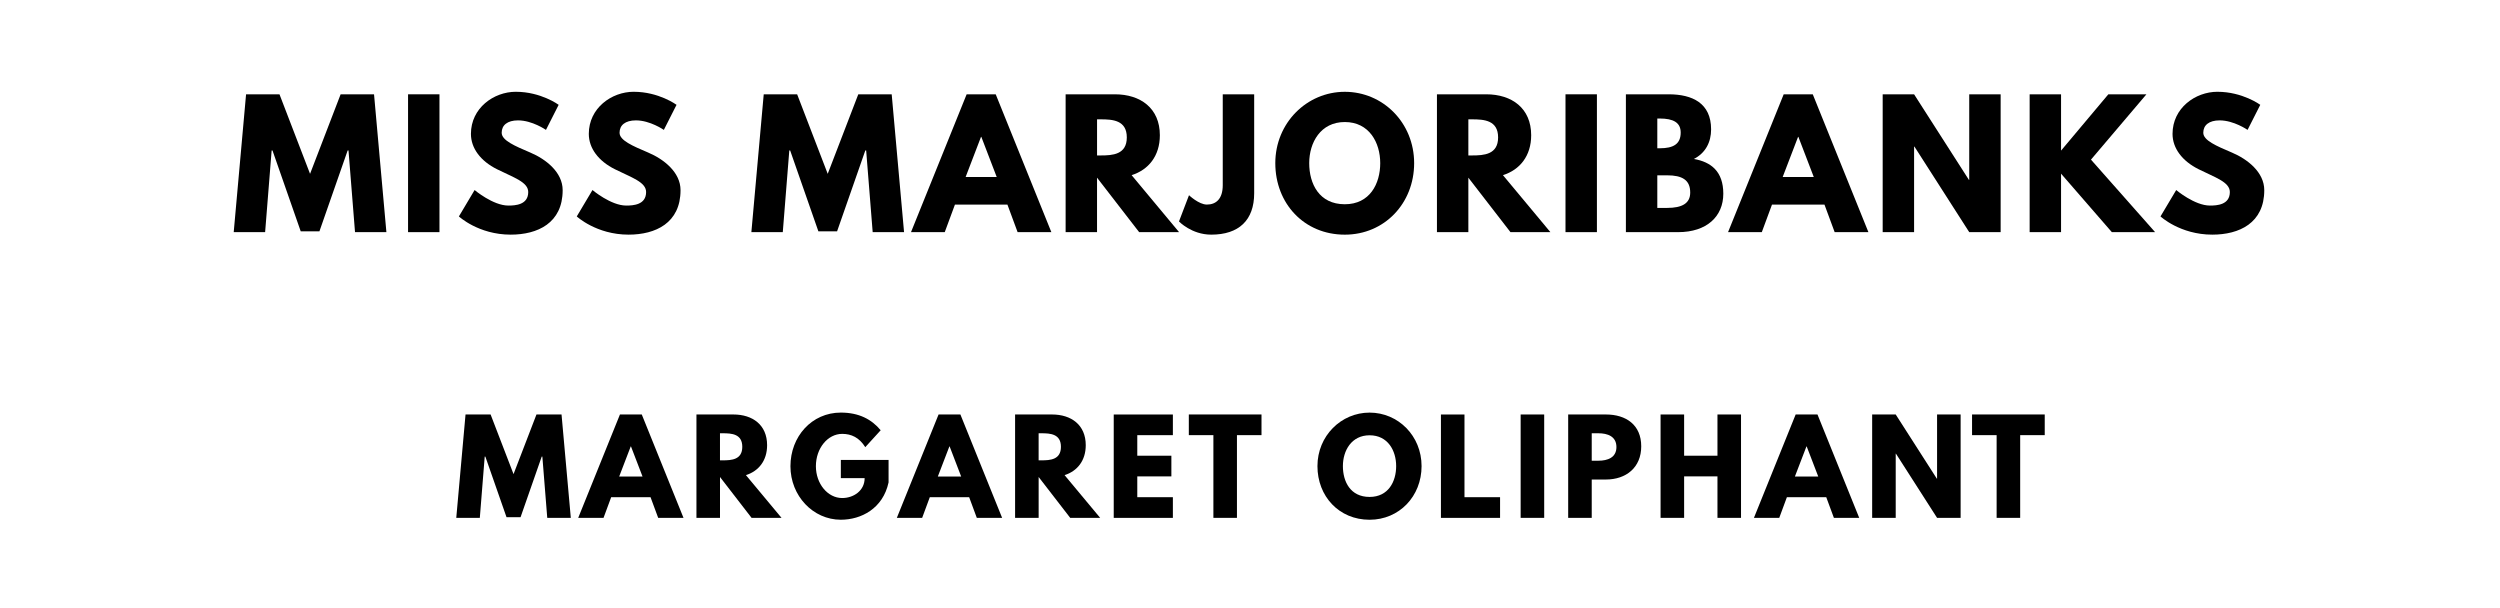
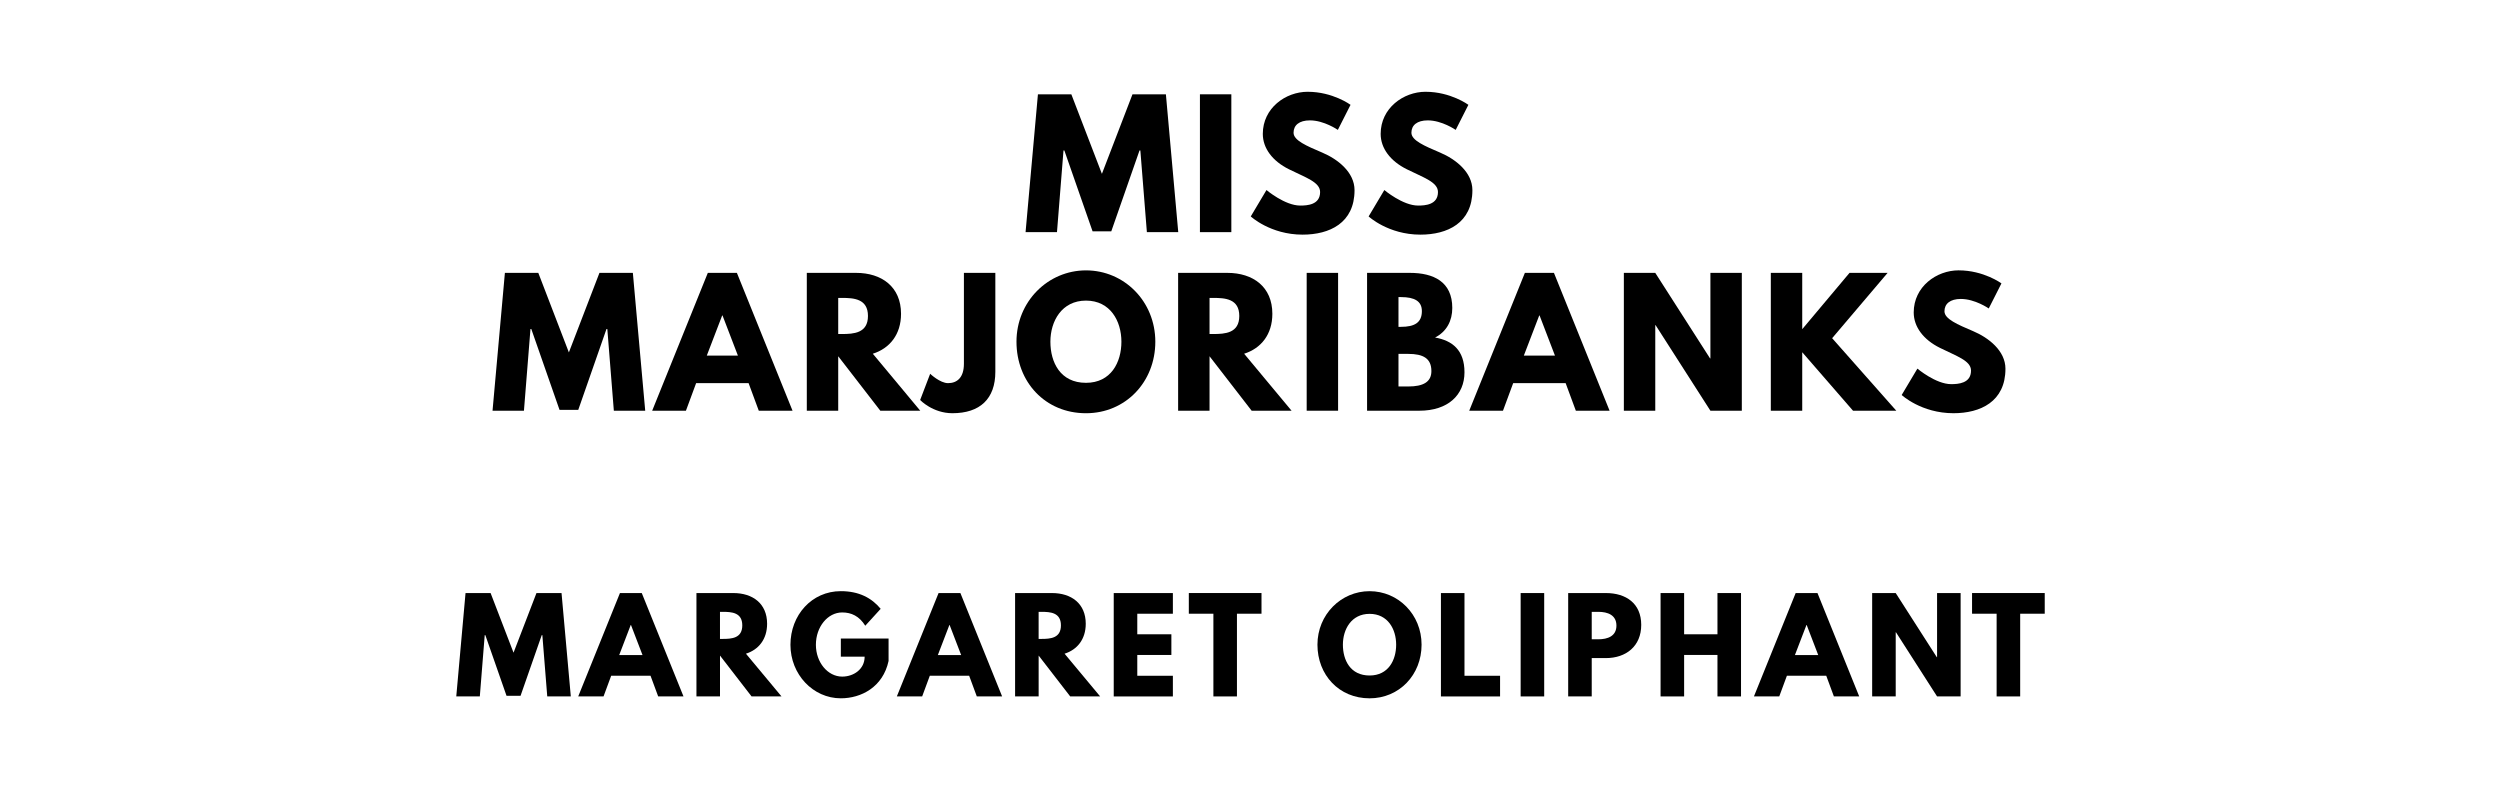
- <svg xmlns="http://www.w3.org/2000/svg" version="1.1" viewBox="0 0 1400 340">
-   <g aria-label="MISS MARJORIBANKS">
-     <path d="M198.81,130.00l-3.65-45.75l-0.47,0.00l-15.81,45.29l-10.48,0.00l-15.81-45.29l-0.47,0.00l-3.65,45.75l-17.59,0.00l6.92-77.19l18.71,0.00l17.12,44.54l17.12-44.54l18.71,0.00l6.92,77.19l-17.59,0.00z" />
-     <path d="M246.10,52.81l0.00,77.19l-17.59,0.00l0.00-77.19l17.59,0.00z" />
-     <path d="M288.90,51.40c14.04,0.00,23.95,7.30,23.95,7.30l-7.11,14.04s-7.67-5.33-15.63-5.33c-5.99,0.00-9.17,2.71-9.17,6.92c0.00,4.30,7.30,7.39,16.09,11.13c8.61,3.65,18.06,10.95,18.06,21.05c0.00,18.43-14.04,24.89-29.10,24.89c-18.06,0.00-29.01-10.20-29.01-10.20l8.80-14.78s10.29,8.70,18.90,8.70c3.84,0.00,11.13-0.37,11.13-7.58c0.00-5.61-8.23-8.14-17.40-12.73c-9.26-4.58-14.69-11.79-14.69-19.84c0.00-14.41,12.73-23.58,25.17-23.58z" />
-     <path d="M354.91,51.40c14.04,0.00,23.95,7.30,23.95,7.30l-7.11,14.04s-7.67-5.33-15.63-5.33c-5.99,0.00-9.17,2.71-9.17,6.92c0.00,4.30,7.30,7.39,16.09,11.13c8.61,3.65,18.06,10.95,18.06,21.05c0.00,18.43-14.04,24.89-29.10,24.89c-18.06,0.00-29.01-10.20-29.01-10.20l8.80-14.78s10.29,8.70,18.90,8.70c3.84,0.00,11.13-0.37,11.13-7.58c0.00-5.61-8.23-8.14-17.40-12.73c-9.26-4.58-14.69-11.79-14.69-19.84c0.00-14.41,12.73-23.58,25.17-23.58z" />
-     <path d="M488.70,130.00l-3.65-45.75l-0.47,0.00l-15.81,45.29l-10.48,0.00l-15.81-45.29l-0.47,0.00l-3.65,45.75l-17.59,0.00l6.92-77.19l18.71,0.00l17.12,44.54l17.12-44.54l18.71,0.00l6.92,77.19l-17.59,0.00z" />
-     <path d="M557.60,52.81l31.16,77.19l-18.90,0.00l-5.71-15.44l-29.38,0.00l-5.71,15.44l-18.90,0.00l31.16-77.19l16.28,0.00z  M558.16,99.12l-8.61-22.46l-0.19,0.00l-8.61,22.46l17.40,0.00z" />
-     <path d="M596.75,52.81l27.60,0.00c14.32,0.00,25.17,7.77,25.17,22.92c0.00,11.60-6.36,19.37-15.81,22.36l26.57,31.91l-22.36,0.00l-23.58-30.50l0.00,30.50l-17.59,0.00l0.00-77.19z  M614.35,87.05l2.06,0.00c6.64,0.00,14.60-0.47,14.60-10.11s-7.95-10.11-14.60-10.11l-2.06,0.00l0.00,20.21z" />
-     <path d="M702.34,52.81l0.00,55.39c0.00,15.16-8.61,23.20-24.05,23.20c-11.04,0.00-18.06-7.39-18.06-7.39l5.61-14.69s5.52,5.24,10.01,5.24c5.05,0.00,8.89-3.09,8.89-10.85l0.00-50.90l17.59,0.00z" />
-     <path d="M714.17,91.36c0.00-22.55,17.68-39.95,38.92-39.95c21.43,0.00,38.83,17.40,38.83,39.95s-16.65,40.05-38.83,40.05c-22.83,0.00-38.92-17.50-38.92-40.05z  M733.16,91.36c0.00,11.51,5.52,23.02,19.93,23.02c14.04,0.00,19.84-11.51,19.84-23.02s-6.18-23.02-19.84-23.02c-13.57,0.00-19.93,11.51-19.93,23.02z" />
-     <path d="M804.69,52.81l27.60,0.00c14.32,0.00,25.17,7.77,25.17,22.92c0.00,11.60-6.36,19.37-15.81,22.36l26.57,31.91l-22.36,0.00l-23.58-30.50l0.00,30.50l-17.59,0.00l0.00-77.19z  M822.28,87.05l2.06,0.00c6.64,0.00,14.60-0.47,14.60-10.11s-7.95-10.11-14.60-10.11l-2.06,0.00l0.00,20.21z" />
-     <path d="M894.27,52.81l0.00,77.19l-17.59,0.00l0.00-77.19l17.59,0.00z" />
-     <path d="M910.50,52.81l23.95,0.00c13.29,0.00,23.77,4.96,23.77,19.65c0.00,7.11-3.09,13.19-9.64,16.56c9.64,1.68,16.47,7.02,16.47,19.46c0.00,12.73-9.26,21.52-25.26,21.52l-29.29,0.00l0.00-77.19z  M928.09,83.03l1.40,0.00c7.58,0.00,11.70-2.34,11.70-8.80c0.00-5.52-4.02-7.86-11.70-7.86l-1.40,0.00l0.00,16.65z  M928.09,116.43l5.52,0.00c8.33,0.00,12.91-2.53,12.91-8.61c0.00-7.11-4.58-9.64-12.91-9.64l-5.52,0.00l0.00,18.25z" />
-     <path d="M1015.15,52.81l31.16,77.19l-18.90,0.00l-5.71-15.44l-29.38,0.00l-5.71,15.44l-18.90,0.00l31.16-77.19l16.28,0.00z  M1015.71,99.12l-8.61-22.46l-0.19,0.00l-8.61,22.46l17.40,0.00z" />
-     <path d="M1071.89,82.09l0.00,47.91l-17.59,0.00l0.00-77.19l17.59,0.00l30.69,47.91l0.19,0.00l0.00-47.91l17.59,0.00l0.00,77.19l-17.59,0.00l-30.69-47.91l-0.19,0.00z" />
-     <path d="M1206.86,130.00l-24.23,0.00l-28.44-32.75l0.00,32.75l-17.59,0.00l0.00-77.19l17.59,0.00l0.00,31.53l26.48-31.53l21.33,0.00l-31.06,36.58z" />
-     <path d="M1241.80,51.40c14.04,0.00,23.95,7.30,23.95,7.30l-7.11,14.04s-7.67-5.33-15.63-5.33c-5.99,0.00-9.17,2.71-9.17,6.92c0.00,4.30,7.30,7.39,16.09,11.13c8.61,3.65,18.06,10.95,18.06,21.05c0.00,18.43-14.04,24.89-29.10,24.89c-18.06,0.00-29.01-10.20-29.01-10.20l8.80-14.78s10.29,8.70,18.90,8.70c3.84,0.00,11.13-0.37,11.13-7.58c0.00-5.61-8.23-8.14-17.40-12.73c-9.26-4.58-14.69-11.79-14.69-19.84c0.00-14.41,12.73-23.58,25.17-23.58z" />
+ <svg xmlns="http://www.w3.org/2000/svg" version="1.1" viewBox="0 0 1400 440">
+   <g aria-label="MISS">
+     <path d="M642.25,130.00l-3.65-45.75l-0.47,0.00l-15.81,45.29l-10.48,0.00l-15.81-45.29l-0.47,0.00l-3.65,45.75l-17.59,0.00l6.92-77.19l18.71,0.00l17.12,44.54l17.12-44.54l18.71,0.00l6.92,77.19l-17.59,0.00z" />
+     <path d="M689.55,52.81l0.00,77.19l-17.59,0.00l0.00-77.19l17.59,0.00z" />
+     <path d="M732.35,51.40c14.04,0.00,23.95,7.30,23.95,7.30l-7.11,14.04s-7.67-5.33-15.63-5.33c-5.99,0.00-9.17,2.71-9.17,6.92c0.00,4.30,7.30,7.39,16.09,11.13c8.61,3.65,18.06,10.95,18.06,21.05c0.00,18.43-14.04,24.89-29.10,24.89c-18.06,0.00-29.01-10.20-29.01-10.20l8.80-14.78s10.29,8.70,18.90,8.70c3.84,0.00,11.13-0.37,11.13-7.58c0.00-5.61-8.23-8.14-17.40-12.73c-9.26-4.58-14.69-11.79-14.69-19.84c0.00-14.41,12.73-23.58,25.17-23.58z" />
+     <path d="M798.35,51.40c14.04,0.00,23.95,7.30,23.95,7.30l-7.11,14.04s-7.67-5.33-15.63-5.33c-5.99,0.00-9.17,2.71-9.17,6.92c0.00,4.30,7.30,7.39,16.09,11.13c8.61,3.65,18.06,10.95,18.06,21.05c0.00,18.43-14.04,24.89-29.10,24.89c-18.06,0.00-29.01-10.20-29.01-10.20l8.80-14.78s10.29,8.70,18.90,8.70c3.84,0.00,11.13-0.37,11.13-7.58c0.00-5.61-8.23-8.14-17.40-12.73c-9.26-4.58-14.69-11.79-14.69-19.84c0.00-14.41,12.73-23.58,25.17-23.58z" />
+   </g>
+   <g aria-label="MARJORIBANKS">
+     <path d="M343.75,230.00l-3.65-45.75l-0.47,0.00l-15.81,45.29l-10.48,0.00l-15.81-45.29l-0.47,0.00l-3.65,45.75l-17.59,0.00l6.92-77.19l18.71,0.00l17.12,44.54l17.12-44.54l18.71,0.00l6.92,77.19l-17.59,0.00z" />
+     <path d="M412.66,152.81l31.16,77.19l-18.90,0.00l-5.71-15.44l-29.38,0.00l-5.71,15.44l-18.90,0.00l31.16-77.19l16.28,0.00z  M413.22,199.12l-8.61-22.46l-0.19,0.00l-8.61,22.46l17.40,0.00z" />
+     <path d="M451.81,152.81l27.60,0.00c14.32,0.00,25.17,7.77,25.17,22.92c0.00,11.60-6.36,19.37-15.81,22.36l26.57,31.91l-22.36,0.00l-23.58-30.50l0.00,30.50l-17.59,0.00l0.00-77.19z  M469.40,187.05l2.06,0.00c6.64,0.00,14.60-0.47,14.60-10.11s-7.95-10.11-14.60-10.11l-2.06,0.00l0.00,20.21z" />
+     <path d="M557.39,152.81l0.00,55.39c0.00,15.16-8.61,23.20-24.05,23.20c-11.04,0.00-18.06-7.39-18.06-7.39l5.61-14.69s5.52,5.24,10.01,5.24c5.05,0.00,8.89-3.09,8.89-10.85l0.00-50.90l17.59,0.00z" />
+     <path d="M569.23,191.36c0.00-22.55,17.68-39.95,38.92-39.95c21.43,0.00,38.83,17.40,38.83,39.95s-16.65,40.05-38.83,40.05c-22.83,0.00-38.92-17.50-38.92-40.05z  M588.22,191.36c0.00,11.51,5.52,23.02,19.93,23.02c14.04,0.00,19.84-11.51,19.84-23.02s-6.18-23.02-19.84-23.02c-13.57,0.00-19.93,11.51-19.93,23.02z" />
+     <path d="M659.75,152.81l27.60,0.00c14.32,0.00,25.17,7.77,25.17,22.92c0.00,11.60-6.36,19.37-15.81,22.36l26.57,31.91l-22.36,0.00l-23.58-30.50l0.00,30.50l-17.59,0.00l0.00-77.19z  M677.34,187.05l2.06,0.00c6.64,0.00,14.60-0.47,14.60-10.11s-7.95-10.11-14.60-10.11l-2.06,0.00l0.00,20.21z" />
+     <path d="M749.33,152.81l0.00,77.19l-17.59,0.00l0.00-77.19l17.59,0.00z" />
+     <path d="M765.56,152.81l23.95,0.00c13.29,0.00,23.77,4.96,23.77,19.65c0.00,7.11-3.09,13.19-9.64,16.56c9.64,1.68,16.47,7.02,16.47,19.46c0.00,12.73-9.26,21.52-25.26,21.52l-29.29,0.00l0.00-77.19z  M783.15,183.03l1.40,0.00c7.58,0.00,11.70-2.34,11.70-8.80c0.00-5.52-4.02-7.86-11.70-7.86l-1.40,0.00l0.00,16.65z  M783.15,216.43l5.52,0.00c8.33,0.00,12.91-2.53,12.91-8.61c0.00-7.11-4.58-9.64-12.91-9.64l-5.52,0.00l0.00,18.25z" />
+     <path d="M870.21,152.81l31.16,77.19l-18.90,0.00l-5.71-15.44l-29.38,0.00l-5.71,15.44l-18.90,0.00l31.16-77.19l16.28,0.00z  M870.77,199.12l-8.61-22.46l-0.19,0.00l-8.61,22.46l17.40,0.00z" />
+     <path d="M926.95,182.09l0.00,47.91l-17.59,0.00l0.00-77.19l17.59,0.00l30.69,47.91l0.19,0.00l0.00-47.91l17.59,0.00l0.00,77.19l-17.59,0.00l-30.69-47.91l-0.19,0.00z" />
+     <path d="M1061.92,230.00l-24.23,0.00l-28.44-32.75l0.00,32.75l-17.59,0.00l0.00-77.19l17.59,0.00l0.00,31.53l26.48-31.53l21.33,0.00l-31.06,36.58z" />
+     <path d="M1096.86,151.40c14.04,0.00,23.95,7.30,23.95,7.30l-7.11,14.04s-7.67-5.33-15.63-5.33c-5.99,0.00-9.17,2.71-9.17,6.92c0.00,4.30,7.30,7.39,16.09,11.13c8.61,3.65,18.06,10.95,18.06,21.05c0.00,18.43-14.04,24.89-29.10,24.89c-18.06,0.00-29.01-10.20-29.01-10.20l8.80-14.78s10.29,8.70,18.90,8.70c3.84,0.00,11.13-0.37,11.13-7.58c0.00-5.61-8.23-8.14-17.40-12.73c-9.26-4.58-14.69-11.79-14.69-19.84c0.00-14.41,12.73-23.58,25.17-23.58z" />
  </g>
  <g aria-label="MARGARET OLIPHANT">
-     <path d="M306.46,290.00l-2.74-34.32l-0.35,0.00l-11.86,33.96l-7.86,0.00l-11.86-33.96l-0.35,0.00l-2.74,34.32l-13.19,0.00l5.19-57.89l14.04,0.00l12.84,33.40l12.84-33.40l14.04,0.00l5.19,57.89l-13.19,0.00z" />
-     <path d="M359.39,232.11l23.37,57.89l-14.18,0.00l-4.28-11.58l-22.04,0.00l-4.28,11.58l-14.18,0.00l23.37-57.89l12.21,0.00z  M359.81,266.84l-6.46-16.84l-0.14,0.00l-6.46,16.84l13.05,0.00z" />
-     <path d="M390.00,232.11l20.70,0.00c10.74,0.00,18.88,5.82,18.88,17.19c0.00,8.70-4.77,14.53-11.86,16.77l19.93,23.93l-16.77,0.00l-17.68-22.88l0.00,22.88l-13.19,0.00l0.00-57.89z  M403.19,257.79l1.54,0.00c4.98,0.00,10.95-0.35,10.95-7.58s-5.96-7.58-10.95-7.58l-1.54,0.00l0.00,15.16z" />
-     <path d="M497.60,257.58l0.00,12.56c-3.16,14.67-15.37,20.91-26.74,20.91c-15.58,0.00-28.21-13.40-28.21-29.96c0.00-16.63,11.93-30.04,28.21-30.04c10.18,0.00,17.26,3.79,22.32,9.89l-8.63,9.47c-3.37-5.40-7.79-7.44-12.91-7.44c-8.14,0.00-14.74,8.07-14.74,18.11c0.00,9.82,6.60,17.82,14.74,17.82c6.32,0.00,12.56-4.07,12.56-11.16l-13.33,0.00l0.00-10.18l26.74,0.00z" />
-     <path d="M537.82,232.11l23.37,57.89l-14.18,0.00l-4.28-11.58l-22.04,0.00l-4.28,11.58l-14.18,0.00l23.37-57.89l12.21,0.00z  M538.25,266.84l-6.46-16.84l-0.14,0.00l-6.46,16.84l13.05,0.00z" />
-     <path d="M568.44,232.11l20.70,0.00c10.74,0.00,18.88,5.82,18.88,17.19c0.00,8.70-4.77,14.53-11.86,16.77l19.93,23.93l-16.77,0.00l-17.68-22.88l0.00,22.88l-13.19,0.00l0.00-57.89z  M581.63,257.79l1.54,0.00c4.98,0.00,10.95-0.35,10.95-7.58s-5.96-7.58-10.95-7.58l-1.54,0.00l0.00,15.16z" />
-     <path d="M656.81,232.11l0.00,11.58l-19.93,0.00l0.00,11.51l19.09,0.00l0.00,11.58l-19.09,0.00l0.00,11.65l19.93,0.00l0.00,11.58l-33.12,0.00l0.00-57.89l33.12,0.00z" />
-     <path d="M665.74,243.68l0.00-11.58l40.70,0.00l0.00,11.58l-13.75,0.00l0.00,46.32l-13.19,0.00l0.00-46.32l-13.75,0.00z" />
-     <path d="M737.77,261.02c0.00-16.91,13.26-29.96,29.19-29.96c16.07,0.00,29.12,13.05,29.12,29.96s-12.49,30.04-29.12,30.04c-17.12,0.00-29.19-13.12-29.19-30.04z  M752.02,261.02c0.00,8.63,4.14,17.26,14.95,17.26c10.53,0.00,14.88-8.63,14.88-17.26s-4.63-17.26-14.88-17.26c-10.18,0.00-14.95,8.63-14.95,17.26z" />
-     <path d="M820.11,232.11l0.00,46.32l19.93,0.00l0.00,11.58l-33.12,0.00l0.00-57.89l13.19,0.00z" />
-     <path d="M864.75,232.11l0.00,57.89l-13.19,0.00l0.00-57.89l13.19,0.00z" />
-     <path d="M878.18,232.11l21.12,0.00c11.30,0.00,19.79,5.82,19.79,17.82c0.00,11.93-8.49,18.60-19.79,18.60l-7.93,0.00l0.00,21.47l-13.19,0.00l0.00-57.89z  M891.37,258.00l3.72,0.00c5.19,0.00,10.11-1.75,10.11-7.65c0.00-5.96-4.91-7.72-10.11-7.72l-3.72,0.00l0.00,15.37z" />
-     <path d="M943.11,266.77l0.00,23.23l-13.19,0.00l0.00-57.89l13.19,0.00l0.00,23.09l18.67,0.00l0.00-23.09l13.19,0.00l0.00,57.89l-13.19,0.00l0.00-23.23l-18.67,0.00z" />
-     <path d="M1017.79,232.11l23.37,57.89l-14.18,0.00l-4.28-11.58l-22.04,0.00l-4.28,11.58l-14.18,0.00l23.37-57.89l12.21,0.00z  M1018.21,266.84l-6.46-16.84l-0.14,0.00l-6.46,16.84l13.05,0.00z" />
-     <path d="M1061.60,254.07l0.00,35.93l-13.19,0.00l0.00-57.89l13.19,0.00l23.02,35.93l0.14,0.00l0.00-35.93l13.19,0.00l0.00,57.89l-13.19,0.00l-23.02-35.93l-0.14,0.00z" />
-     <path d="M1104.35,243.68l0.00-11.58l40.70,0.00l0.00,11.58l-13.75,0.00l0.00,46.32l-13.19,0.00l0.00-46.32l-13.75,0.00z" />
+     <path d="M306.46,390.00l-2.74-34.32l-0.35,0.00l-11.86,33.96l-7.86,0.00l-11.86-33.96l-0.35,0.00l-2.74,34.32l-13.19,0.00l5.19-57.89l14.04,0.00l12.84,33.40l12.84-33.40l14.04,0.00l5.19,57.89l-13.19,0.00z" />
+     <path d="M359.39,332.11l23.37,57.89l-14.18,0.00l-4.28-11.58l-22.04,0.00l-4.28,11.58l-14.18,0.00l23.37-57.89l12.21,0.00z  M359.81,366.84l-6.46-16.84l-0.14,0.00l-6.46,16.84l13.05,0.00z" />
+     <path d="M390.00,332.11l20.70,0.00c10.74,0.00,18.88,5.82,18.88,17.19c0.00,8.70-4.77,14.53-11.86,16.77l19.93,23.93l-16.77,0.00l-17.68-22.88l0.00,22.88l-13.19,0.00l0.00-57.89z  M403.19,357.79l1.54,0.00c4.98,0.00,10.95-0.35,10.95-7.58s-5.96-7.58-10.95-7.58l-1.54,0.00l0.00,15.16z" />
+     <path d="M497.60,357.58l0.00,12.56c-3.16,14.67-15.37,20.91-26.74,20.91c-15.58,0.00-28.21-13.40-28.21-29.96c0.00-16.63,11.93-30.04,28.21-30.04c10.18,0.00,17.26,3.79,22.32,9.89l-8.63,9.47c-3.37-5.40-7.79-7.44-12.91-7.44c-8.14,0.00-14.74,8.07-14.74,18.11c0.00,9.82,6.60,17.82,14.74,17.82c6.32,0.00,12.56-4.07,12.56-11.16l-13.33,0.00l0.00-10.18l26.74,0.00z" />
+     <path d="M537.82,332.11l23.37,57.89l-14.18,0.00l-4.28-11.58l-22.04,0.00l-4.28,11.58l-14.18,0.00l23.37-57.89l12.21,0.00z  M538.25,366.84l-6.46-16.84l-0.14,0.00l-6.46,16.84l13.05,0.00z" />
+     <path d="M568.44,332.11l20.70,0.00c10.74,0.00,18.88,5.82,18.88,17.19c0.00,8.70-4.77,14.53-11.86,16.77l19.93,23.93l-16.77,0.00l-17.68-22.88l0.00,22.88l-13.19,0.00l0.00-57.89z  M581.63,357.79l1.54,0.00c4.98,0.00,10.95-0.35,10.95-7.58s-5.96-7.58-10.95-7.58l-1.54,0.00l0.00,15.16z" />
+     <path d="M656.81,332.11l0.00,11.58l-19.93,0.00l0.00,11.51l19.09,0.00l0.00,11.58l-19.09,0.00l0.00,11.65l19.93,0.00l0.00,11.58l-33.12,0.00l0.00-57.89l33.12,0.00z" />
+     <path d="M665.74,343.68l0.00-11.58l40.70,0.00l0.00,11.58l-13.75,0.00l0.00,46.32l-13.19,0.00l0.00-46.32l-13.75,0.00z" />
+     <path d="M737.77,361.02c0.00-16.91,13.26-29.96,29.19-29.96c16.07,0.00,29.12,13.05,29.12,29.96s-12.49,30.04-29.12,30.04c-17.12,0.00-29.19-13.12-29.19-30.04z  M752.02,361.02c0.00,8.63,4.14,17.26,14.95,17.26c10.53,0.00,14.88-8.63,14.88-17.26s-4.63-17.26-14.88-17.26c-10.18,0.00-14.95,8.63-14.95,17.26z" />
+     <path d="M820.11,332.11l0.00,46.32l19.93,0.00l0.00,11.58l-33.12,0.00l0.00-57.89l13.19,0.00z" />
+     <path d="M864.75,332.11l0.00,57.89l-13.19,0.00l0.00-57.89l13.19,0.00z" />
+     <path d="M878.18,332.11l21.12,0.00c11.30,0.00,19.79,5.82,19.79,17.82c0.00,11.93-8.49,18.60-19.79,18.60l-7.93,0.00l0.00,21.47l-13.19,0.00l0.00-57.89z  M891.37,358.00l3.72,0.00c5.19,0.00,10.11-1.75,10.11-7.65c0.00-5.96-4.91-7.72-10.11-7.72l-3.72,0.00l0.00,15.37z" />
+     <path d="M943.11,366.77l0.00,23.23l-13.19,0.00l0.00-57.89l13.19,0.00l0.00,23.09l18.67,0.00l0.00-23.09l13.19,0.00l0.00,57.89l-13.19,0.00l0.00-23.23l-18.67,0.00z" />
+     <path d="M1017.79,332.11l23.37,57.89l-14.18,0.00l-4.28-11.58l-22.04,0.00l-4.28,11.58l-14.18,0.00l23.37-57.89l12.21,0.00z  M1018.21,366.84l-6.46-16.84l-0.14,0.00l-6.46,16.84l13.05,0.00z" />
+     <path d="M1061.60,354.07l0.00,35.93l-13.19,0.00l0.00-57.89l13.19,0.00l23.02,35.93l0.14,0.00l0.00-35.93l13.19,0.00l0.00,57.89l-13.19,0.00l-23.02-35.93l-0.14,0.00z" />
+     <path d="M1104.35,343.68l0.00-11.58l40.70,0.00l0.00,11.58l-13.75,0.00l0.00,46.32l-13.19,0.00l0.00-46.32l-13.75,0.00z" />
  </g>
</svg>
